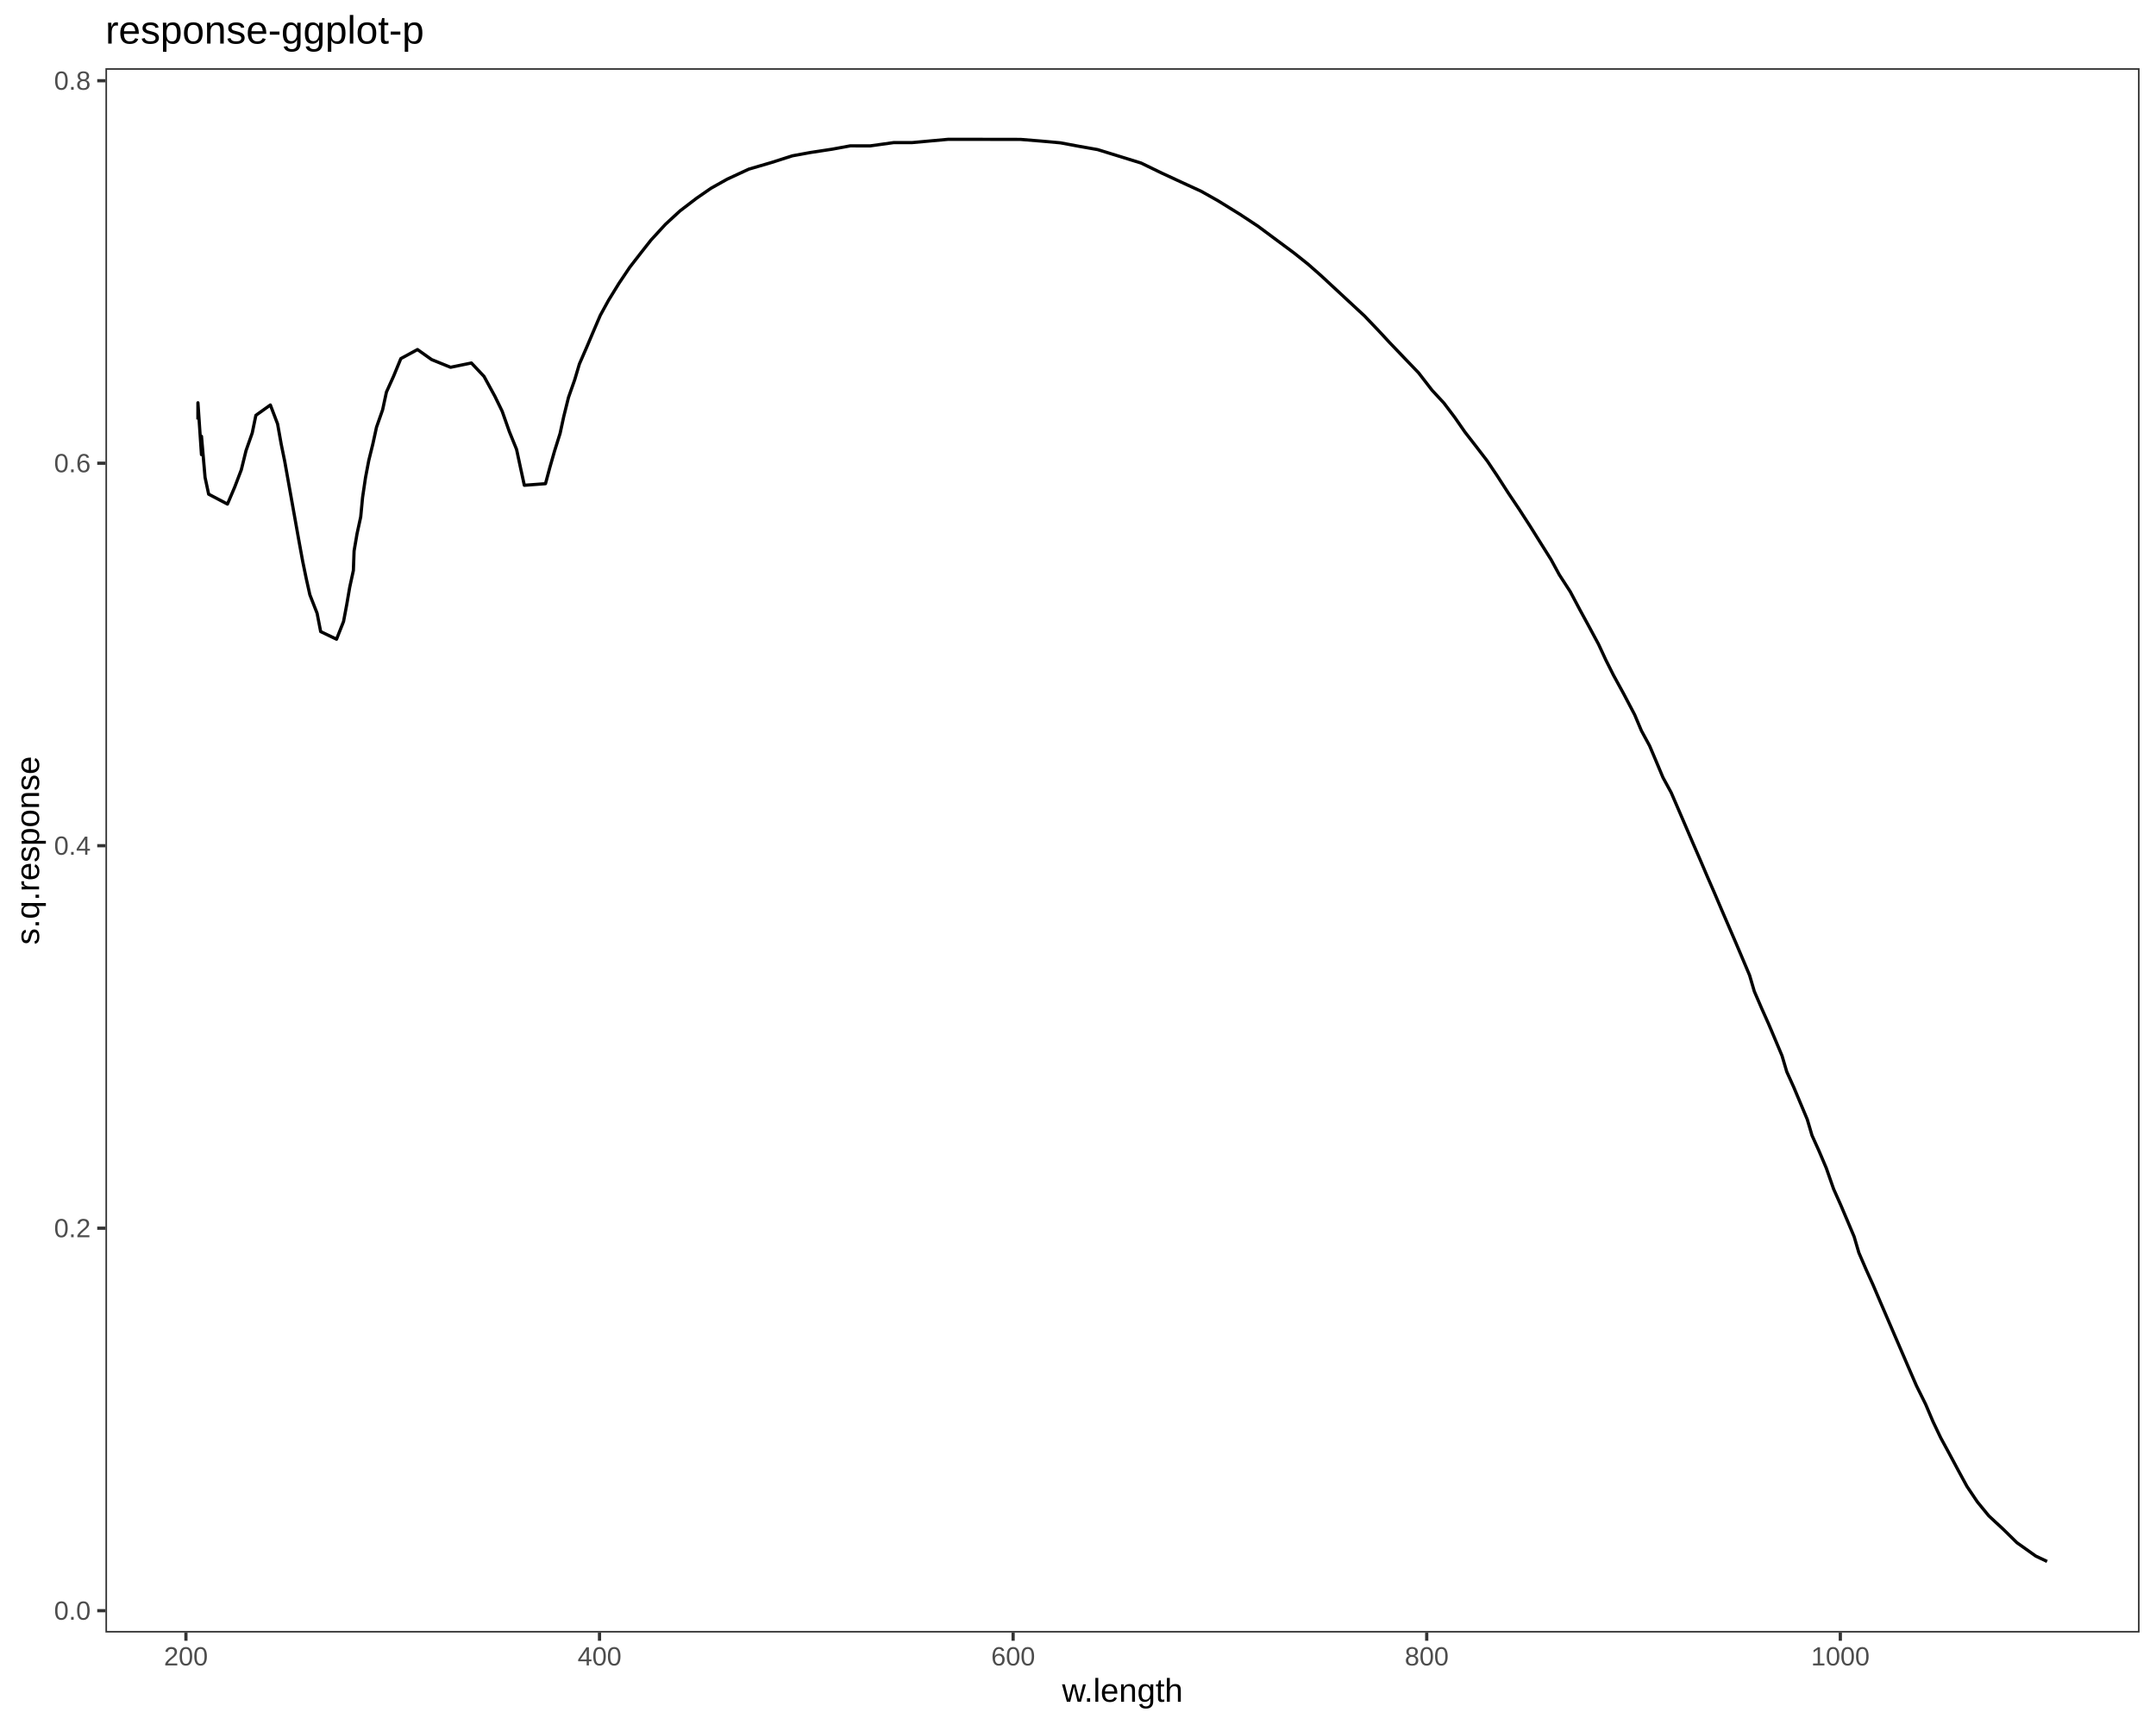
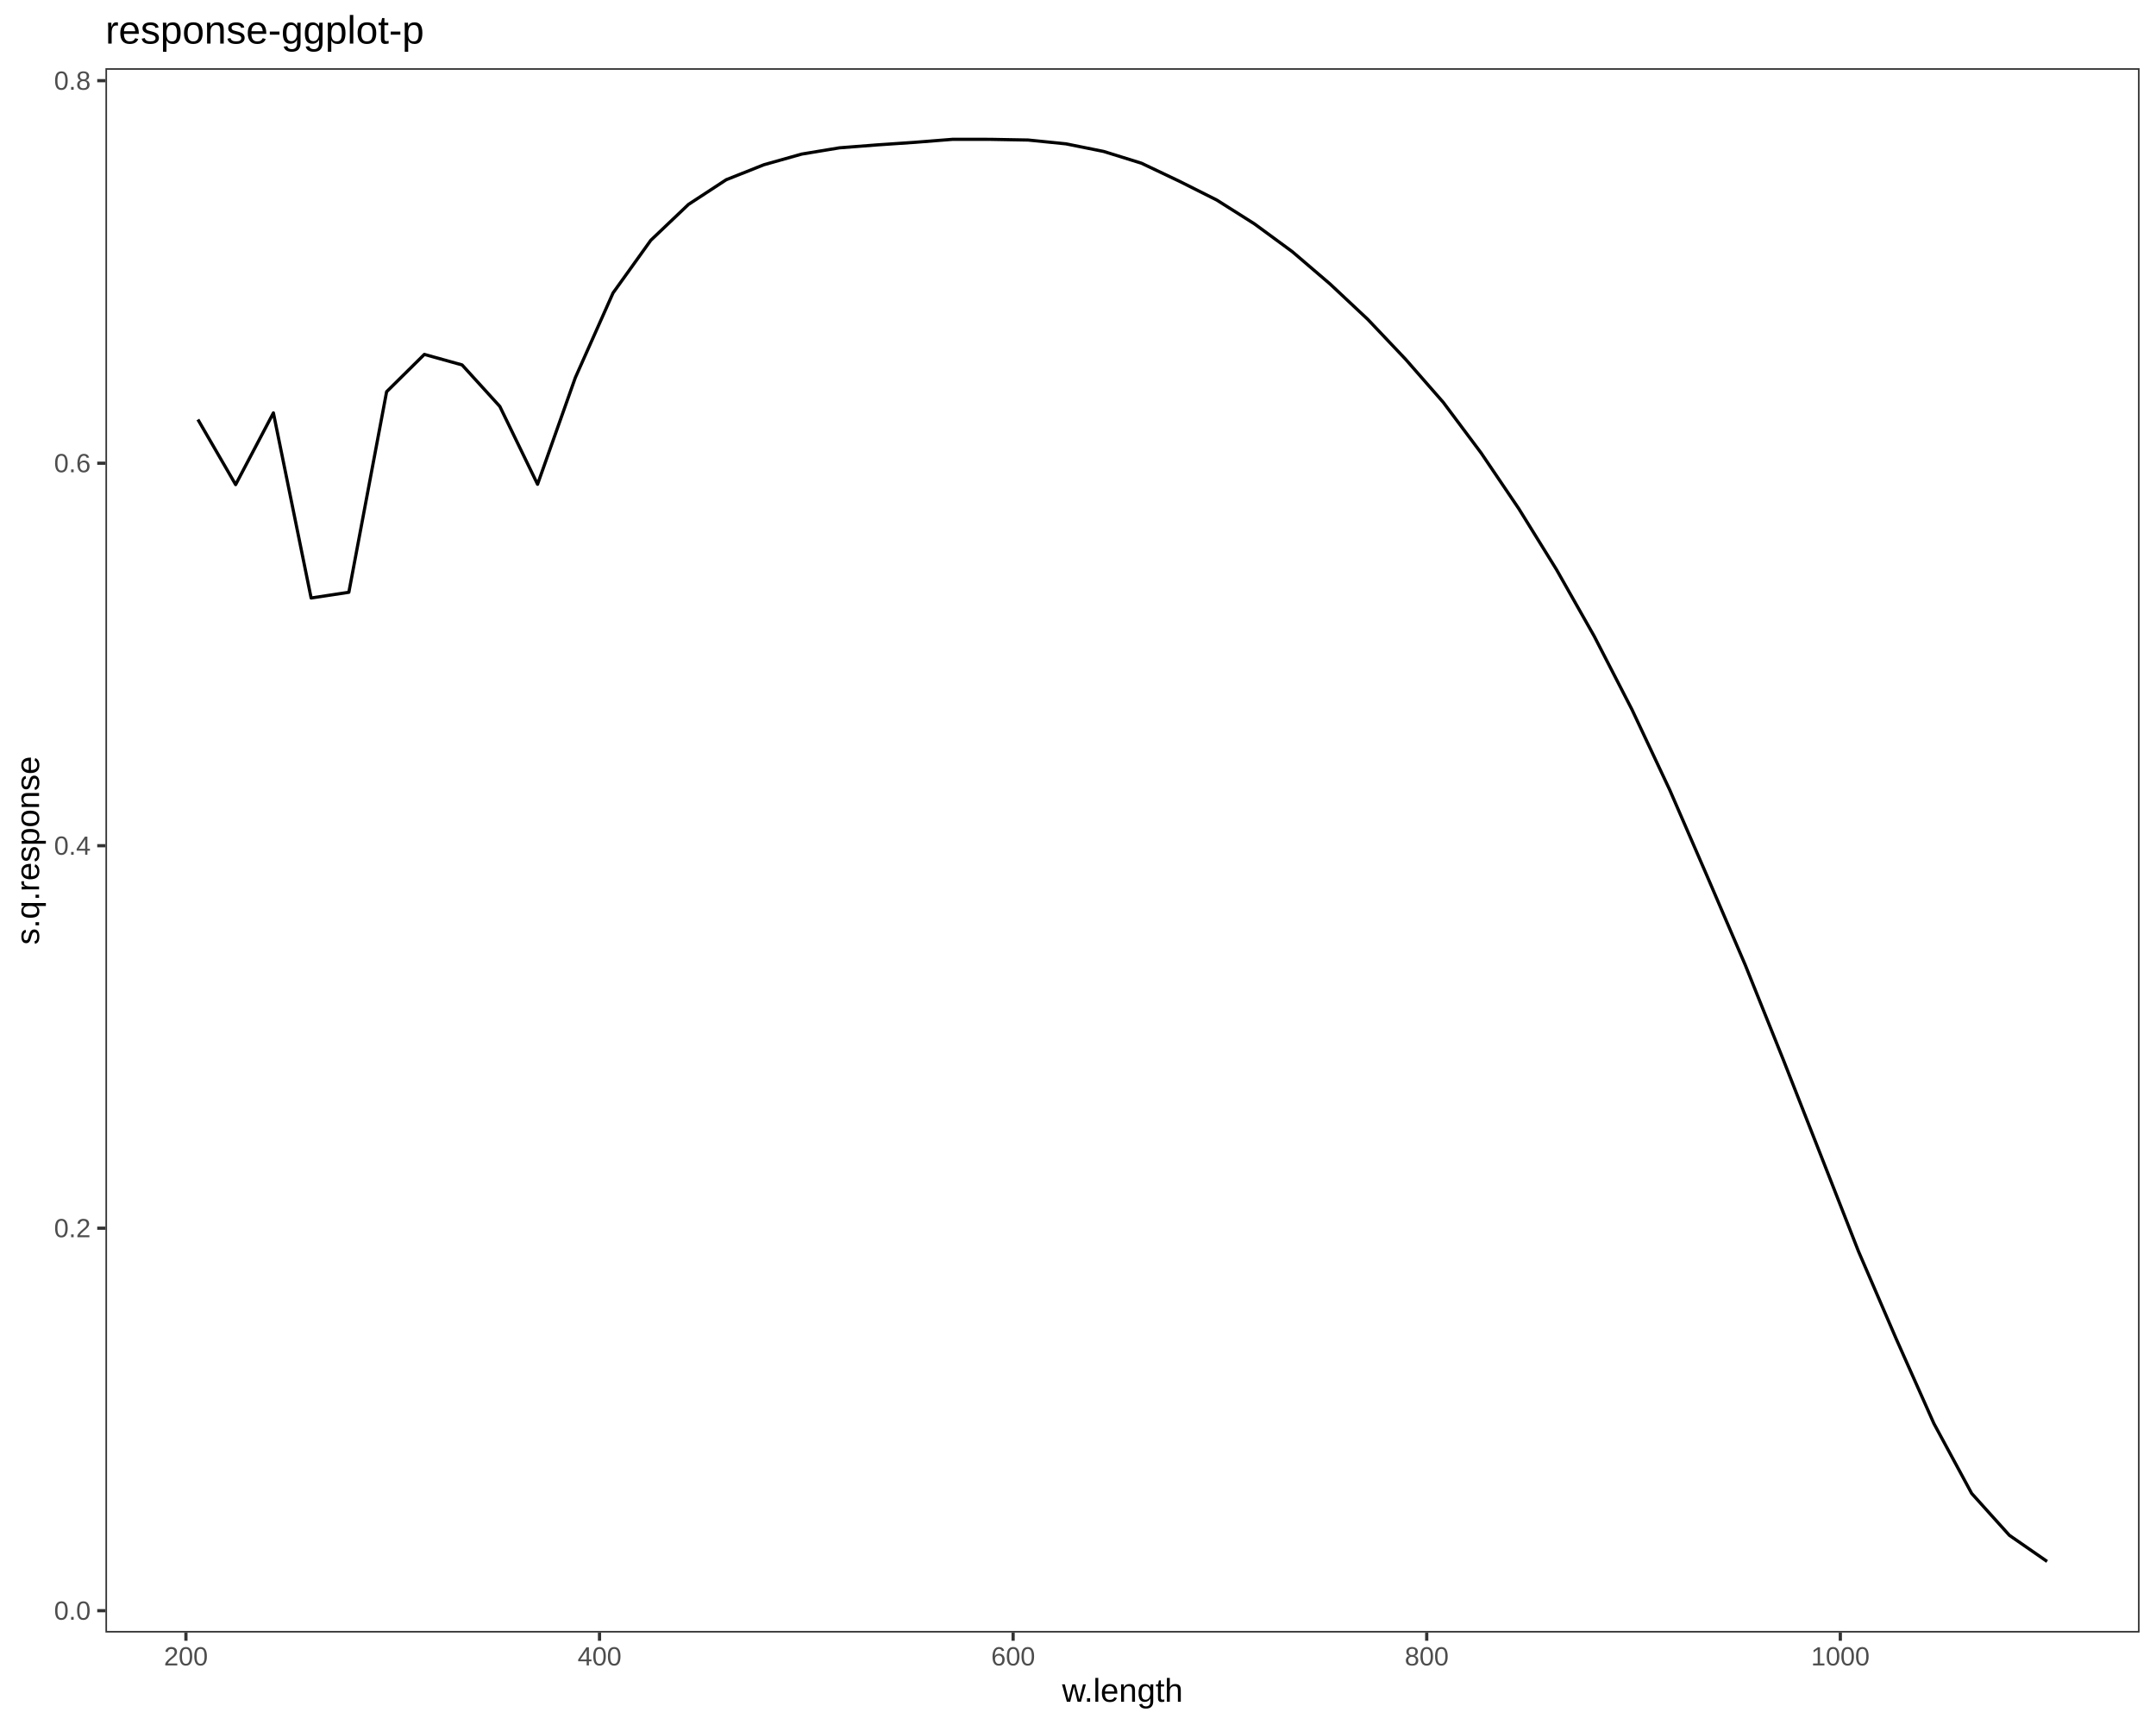
<svg xmlns="http://www.w3.org/2000/svg" viewBox="0 0 720.00 576.00">
  <defs>
    <style type="text/css">
    line, polyline, polygon, path, rect, circle {
      fill: none;
      stroke: #000000;
      stroke-linecap: round;
      stroke-linejoin: round;
      stroke-miterlimit: 10.00;
    }
  </style>
  </defs>
  <rect width="100%" height="100%" style="stroke: none; fill: #FFFFFF;" />
  <rect x="0.00" y="0.00" width="720.00" height="576.00" style="stroke-width: 1.07; stroke: #FFFFFF; fill: #FFFFFF;" />
  <defs>
    <clipPath id="cpMzUuMjF8NzE0LjUyfDU0NS4xM3wyMi43Nw==">
      <rect x="35.21" y="22.77" width="679.31" height="522.36" />
    </clipPath>
  </defs>
  <rect x="35.21" y="22.77" width="679.31" height="522.36" style="stroke-width: 1.07; stroke: none; fill: #FFFFFF;" clip-path="url(#cpMzUuMjF8NzE0LjUyfDU0NS4xM3wyMi43Nw==)" />
-   <polyline points="66.09,140.08 66.10,134.49 67.28,151.81 67.29,145.68 68.48,159.41 69.68,165.01 75.96,168.32 78.38,162.65 80.58,156.88 82.17,150.44 84.23,144.59 85.45,138.68 90.29,135.23 92.70,141.55 93.90,148.27 95.09,154.08 96.29,160.80 97.49,167.51 98.69,174.22 99.89,180.93 101.08,187.42 102.28,193.24 103.48,198.61 105.89,204.76 107.09,210.90 112.39,213.44 114.73,207.52 115.80,201.85 116.79,196.08 118.01,190.49 118.25,183.96 119.24,178.19 120.46,172.60 121.08,166.11 122.07,159.44 123.15,153.77 124.51,148.26 125.73,142.67 127.78,136.82 129.05,130.92 131.43,125.64 133.86,119.74 139.42,116.72 144.14,120.07 150.47,122.64 157.42,121.21 161.64,125.68 165.29,132.37 167.70,137.32 170.10,144.13 172.51,150.06 173.71,155.66 175.10,162.04 182.17,161.51 183.62,156.10 185.21,150.55 187.04,144.74 188.25,139.15 189.85,132.70 191.91,126.85 193.50,121.52 195.93,115.94 198.18,110.63 200.46,105.31 203.21,100.29 206.70,94.62 210.32,89.23 213.94,84.56 217.39,80.17 222.24,74.89 227.08,70.43 232.60,66.21 237.44,62.86 242.86,59.82 250.07,56.48 257.68,54.25 264.61,52.03 270.66,50.92 277.92,49.81 283.97,48.70 290.60,48.71 298.48,47.61 304.53,47.62 310.58,47.07 316.63,46.52 322.68,46.52 328.72,46.53 334.77,46.54 340.82,46.55 347.83,47.12 354.12,47.69 360.17,48.82 366.55,49.95 373.80,52.19 381.06,54.44 388.01,57.81 395.26,61.17 401.14,63.87 406.72,67.01 413.97,71.49 420.06,75.50 426.10,79.99 432.14,84.47 436.87,88.25 441.13,92.00 445.96,96.48 450.79,100.96 455.62,105.44 460.11,110.13 464.07,114.40 468.56,119.09 473.73,124.48 478.22,130.29 482.18,134.56 485.80,139.35 489.23,144.29 492.84,148.93 496.66,153.91 500.08,159.01 503.69,164.61 507.33,170.04 510.95,175.64 514.55,181.40 518.00,186.89 520.73,191.91 524.40,197.57 527.64,203.68 530.38,208.70 533.85,215.15 536.23,220.29 538.82,225.45 542.28,231.77 545.90,238.66 548.14,243.97 550.87,249.00 553.13,254.32 555.36,259.64 558.10,264.67 560.51,270.26 562.92,275.86 565.32,281.45 567.74,287.01 570.14,292.64 572.56,298.20 574.96,303.84 577.37,309.43 579.78,315.03 582.04,320.36 584.28,325.67 585.85,331.01 588.26,336.60 590.62,341.89 592.88,347.22 595.11,352.53 596.69,357.86 599.06,363.11 601.31,368.48 603.54,373.79 605.12,379.13 607.49,384.38 609.88,390.01 612.34,397.03 614.70,402.32 616.96,407.65 619.20,412.96 620.77,418.30 623.18,423.89 625.55,429.14 627.95,434.77 630.36,440.37 632.77,445.97 635.18,451.56 637.59,457.16 640.00,462.72 643.06,468.88 645.55,474.74 648.11,480.11 650.84,485.14 654.14,491.31 656.87,496.33 660.34,501.49 664.16,506.16 668.99,510.64 673.55,515.12 679.86,519.60 683.64,521.39 " style="stroke-width: 1.07; stroke-linecap: butt;" clip-path="url(#cpMzUuMjF8NzE0LjUyfDU0NS4xM3wyMi43Nw==)" />
+   <polyline points="66.09,140.08 78.69,161.82 91.30,137.87 103.90,199.68 116.50,197.77 129.11,130.80 141.71,118.34 154.31,121.85 166.92,135.71 179.52,161.71 192.12,126.13 204.72,97.83 217.33,80.24 229.93,68.25 242.53,60.01 255.14,55.00 267.74,51.45 280.34,49.36 292.95,48.38 305.55,47.52 318.15,46.52 330.76,46.53 343.36,46.76 355.96,48.03 368.57,50.57 381.17,54.49 393.77,60.48 406.37,66.81 418.98,74.79 431.58,84.05 444.18,94.83 456.79,106.66 469.39,119.95 481.99,134.36 494.60,151.22 507.20,169.85 519.80,190.20 532.41,212.47 545.01,236.96 557.61,263.77 570.21,292.81 582.82,322.20 595.42,353.57 608.02,385.64 620.63,417.81 633.23,447.04 645.83,475.34 658.44,498.67 671.04,512.66 683.64,521.39 " style="stroke-width: 1.07; stroke-linecap: butt;" clip-path="url(#cpMzUuMjF8NzE0LjUyfDU0NS4xM3wyMi43Nw==)" />
  <rect x="35.21" y="22.77" width="679.31" height="522.36" style="stroke-width: 1.07; stroke: #333333;" clip-path="url(#cpMzUuMjF8NzE0LjUyfDU0NS4xM3wyMi43Nw==)" />
  <defs>
    <clipPath id="cpMC4wMHw3MjAuMDB8NTc2LjAwfDAuMDA=">
      <rect x="0.00" y="0.00" width="720.00" height="576.00" />
    </clipPath>
  </defs>
  <g clip-path="url(#cpMC4wMHw3MjAuMDB8NTc2LjAwfDAuMDA=)">
    <text x="18.06" y="540.85" style="font-size: 8.80px; fill: #4D4D4D; font-family: Liberation Sans;" textLength="12.22px" lengthAdjust="spacingAndGlyphs">0.0</text>
  </g>
  <g clip-path="url(#cpMC4wMHw3MjAuMDB8NTc2LjAwfDAuMDA=)">
    <text x="18.06" y="413.13" style="font-size: 8.80px; fill: #4D4D4D; font-family: Liberation Sans;" textLength="12.22px" lengthAdjust="spacingAndGlyphs">0.2</text>
  </g>
  <g clip-path="url(#cpMC4wMHw3MjAuMDB8NTc2LjAwfDAuMDA=)">
    <text x="18.06" y="285.41" style="font-size: 8.80px; fill: #4D4D4D; font-family: Liberation Sans;" textLength="12.22px" lengthAdjust="spacingAndGlyphs">0.4</text>
  </g>
  <g clip-path="url(#cpMC4wMHw3MjAuMDB8NTc2LjAwfDAuMDA=)">
    <text x="18.06" y="157.69" style="font-size: 8.80px; fill: #4D4D4D; font-family: Liberation Sans;" textLength="12.22px" lengthAdjust="spacingAndGlyphs">0.6</text>
  </g>
  <g clip-path="url(#cpMC4wMHw3MjAuMDB8NTc2LjAwfDAuMDA=)">
    <text x="18.06" y="29.97" style="font-size: 8.80px; fill: #4D4D4D; font-family: Liberation Sans;" textLength="12.22px" lengthAdjust="spacingAndGlyphs">0.8</text>
  </g>
  <polyline points="32.47,537.83 35.21,537.83 " style="stroke-width: 1.07; stroke: #333333; stroke-linecap: butt;" clip-path="url(#cpMC4wMHw3MjAuMDB8NTc2LjAwfDAuMDA=)" />
  <polyline points="32.47,410.11 35.21,410.11 " style="stroke-width: 1.07; stroke: #333333; stroke-linecap: butt;" clip-path="url(#cpMC4wMHw3MjAuMDB8NTc2LjAwfDAuMDA=)" />
  <polyline points="32.47,282.39 35.21,282.39 " style="stroke-width: 1.07; stroke: #333333; stroke-linecap: butt;" clip-path="url(#cpMC4wMHw3MjAuMDB8NTc2LjAwfDAuMDA=)" />
  <polyline points="32.47,154.67 35.21,154.67 " style="stroke-width: 1.07; stroke: #333333; stroke-linecap: butt;" clip-path="url(#cpMC4wMHw3MjAuMDB8NTc2LjAwfDAuMDA=)" />
-   <polyline points="32.47,26.95 35.21,26.95 " style="stroke-width: 1.07; stroke: #333333; stroke-linecap: butt;" clip-path="url(#cpMC4wMHw3MjAuMDB8NTc2LjAwfDAuMDA=)" />
+   <polyline points="32.47,26.94 35.21,26.94 " style="stroke-width: 1.07; stroke: #333333; stroke-linecap: butt;" clip-path="url(#cpMC4wMHw3MjAuMDB8NTc2LjAwfDAuMDA=)" />
  <polyline points="62.09,547.87 62.09,545.13 " style="stroke-width: 1.07; stroke: #333333; stroke-linecap: butt;" clip-path="url(#cpMC4wMHw3MjAuMDB8NTc2LjAwfDAuMDA=)" />
  <polyline points="200.21,547.87 200.21,545.13 " style="stroke-width: 1.07; stroke: #333333; stroke-linecap: butt;" clip-path="url(#cpMC4wMHw3MjAuMDB8NTc2LjAwfDAuMDA=)" />
  <polyline points="338.33,547.87 338.33,545.13 " style="stroke-width: 1.07; stroke: #333333; stroke-linecap: butt;" clip-path="url(#cpMC4wMHw3MjAuMDB8NTc2LjAwfDAuMDA=)" />
  <polyline points="476.46,547.87 476.46,545.13 " style="stroke-width: 1.07; stroke: #333333; stroke-linecap: butt;" clip-path="url(#cpMC4wMHw3MjAuMDB8NTc2LjAwfDAuMDA=)" />
  <polyline points="614.58,547.87 614.58,545.13 " style="stroke-width: 1.07; stroke: #333333; stroke-linecap: butt;" clip-path="url(#cpMC4wMHw3MjAuMDB8NTc2LjAwfDAuMDA=)" />
  <g clip-path="url(#cpMC4wMHw3MjAuMDB8NTc2LjAwfDAuMDA=)">
    <text x="54.75" y="556.11" style="font-size: 8.80px; fill: #4D4D4D; font-family: Liberation Sans;" textLength="14.67px" lengthAdjust="spacingAndGlyphs">200</text>
  </g>
  <g clip-path="url(#cpMC4wMHw3MjAuMDB8NTc2LjAwfDAuMDA=)">
    <text x="192.88" y="556.11" style="font-size: 8.80px; fill: #4D4D4D; font-family: Liberation Sans;" textLength="14.67px" lengthAdjust="spacingAndGlyphs">400</text>
  </g>
  <g clip-path="url(#cpMC4wMHw3MjAuMDB8NTc2LjAwfDAuMDA=)">
    <text x="331.00" y="556.11" style="font-size: 8.80px; fill: #4D4D4D; font-family: Liberation Sans;" textLength="14.67px" lengthAdjust="spacingAndGlyphs">600</text>
  </g>
  <g clip-path="url(#cpMC4wMHw3MjAuMDB8NTc2LjAwfDAuMDA=)">
    <text x="469.12" y="556.11" style="font-size: 8.80px; fill: #4D4D4D; font-family: Liberation Sans;" textLength="14.67px" lengthAdjust="spacingAndGlyphs">800</text>
  </g>
  <g clip-path="url(#cpMC4wMHw3MjAuMDB8NTc2LjAwfDAuMDA=)">
    <text x="604.80" y="556.11" style="font-size: 8.80px; fill: #4D4D4D; font-family: Liberation Sans;" textLength="19.56px" lengthAdjust="spacingAndGlyphs">1000</text>
  </g>
  <g clip-path="url(#cpMC4wMHw3MjAuMDB8NTc2LjAwfDAuMDA=)">
    <text x="354.67" y="568.24" style="font-size: 11.00px; font-family: Liberation Sans;" textLength="40.39px" lengthAdjust="spacingAndGlyphs">w.length</text>
  </g>
  <g clip-path="url(#cpMC4wMHw3MjAuMDB8NTc2LjAwfDAuMDA=)">
    <text transform="translate(13.04,315.47) rotate(-90)" style="font-size: 11.00px; font-family: Liberation Sans;" textLength="63.03px" lengthAdjust="spacingAndGlyphs">s.q.response</text>
  </g>
  <g clip-path="url(#cpMC4wMHw3MjAuMDB8NTc2LjAwfDAuMDA=)">
    <text x="35.21" y="14.56" style="font-size: 13.20px; font-family: Liberation Sans;" textLength="106.23px" lengthAdjust="spacingAndGlyphs">response-ggplot-p</text>
  </g>
</svg>
